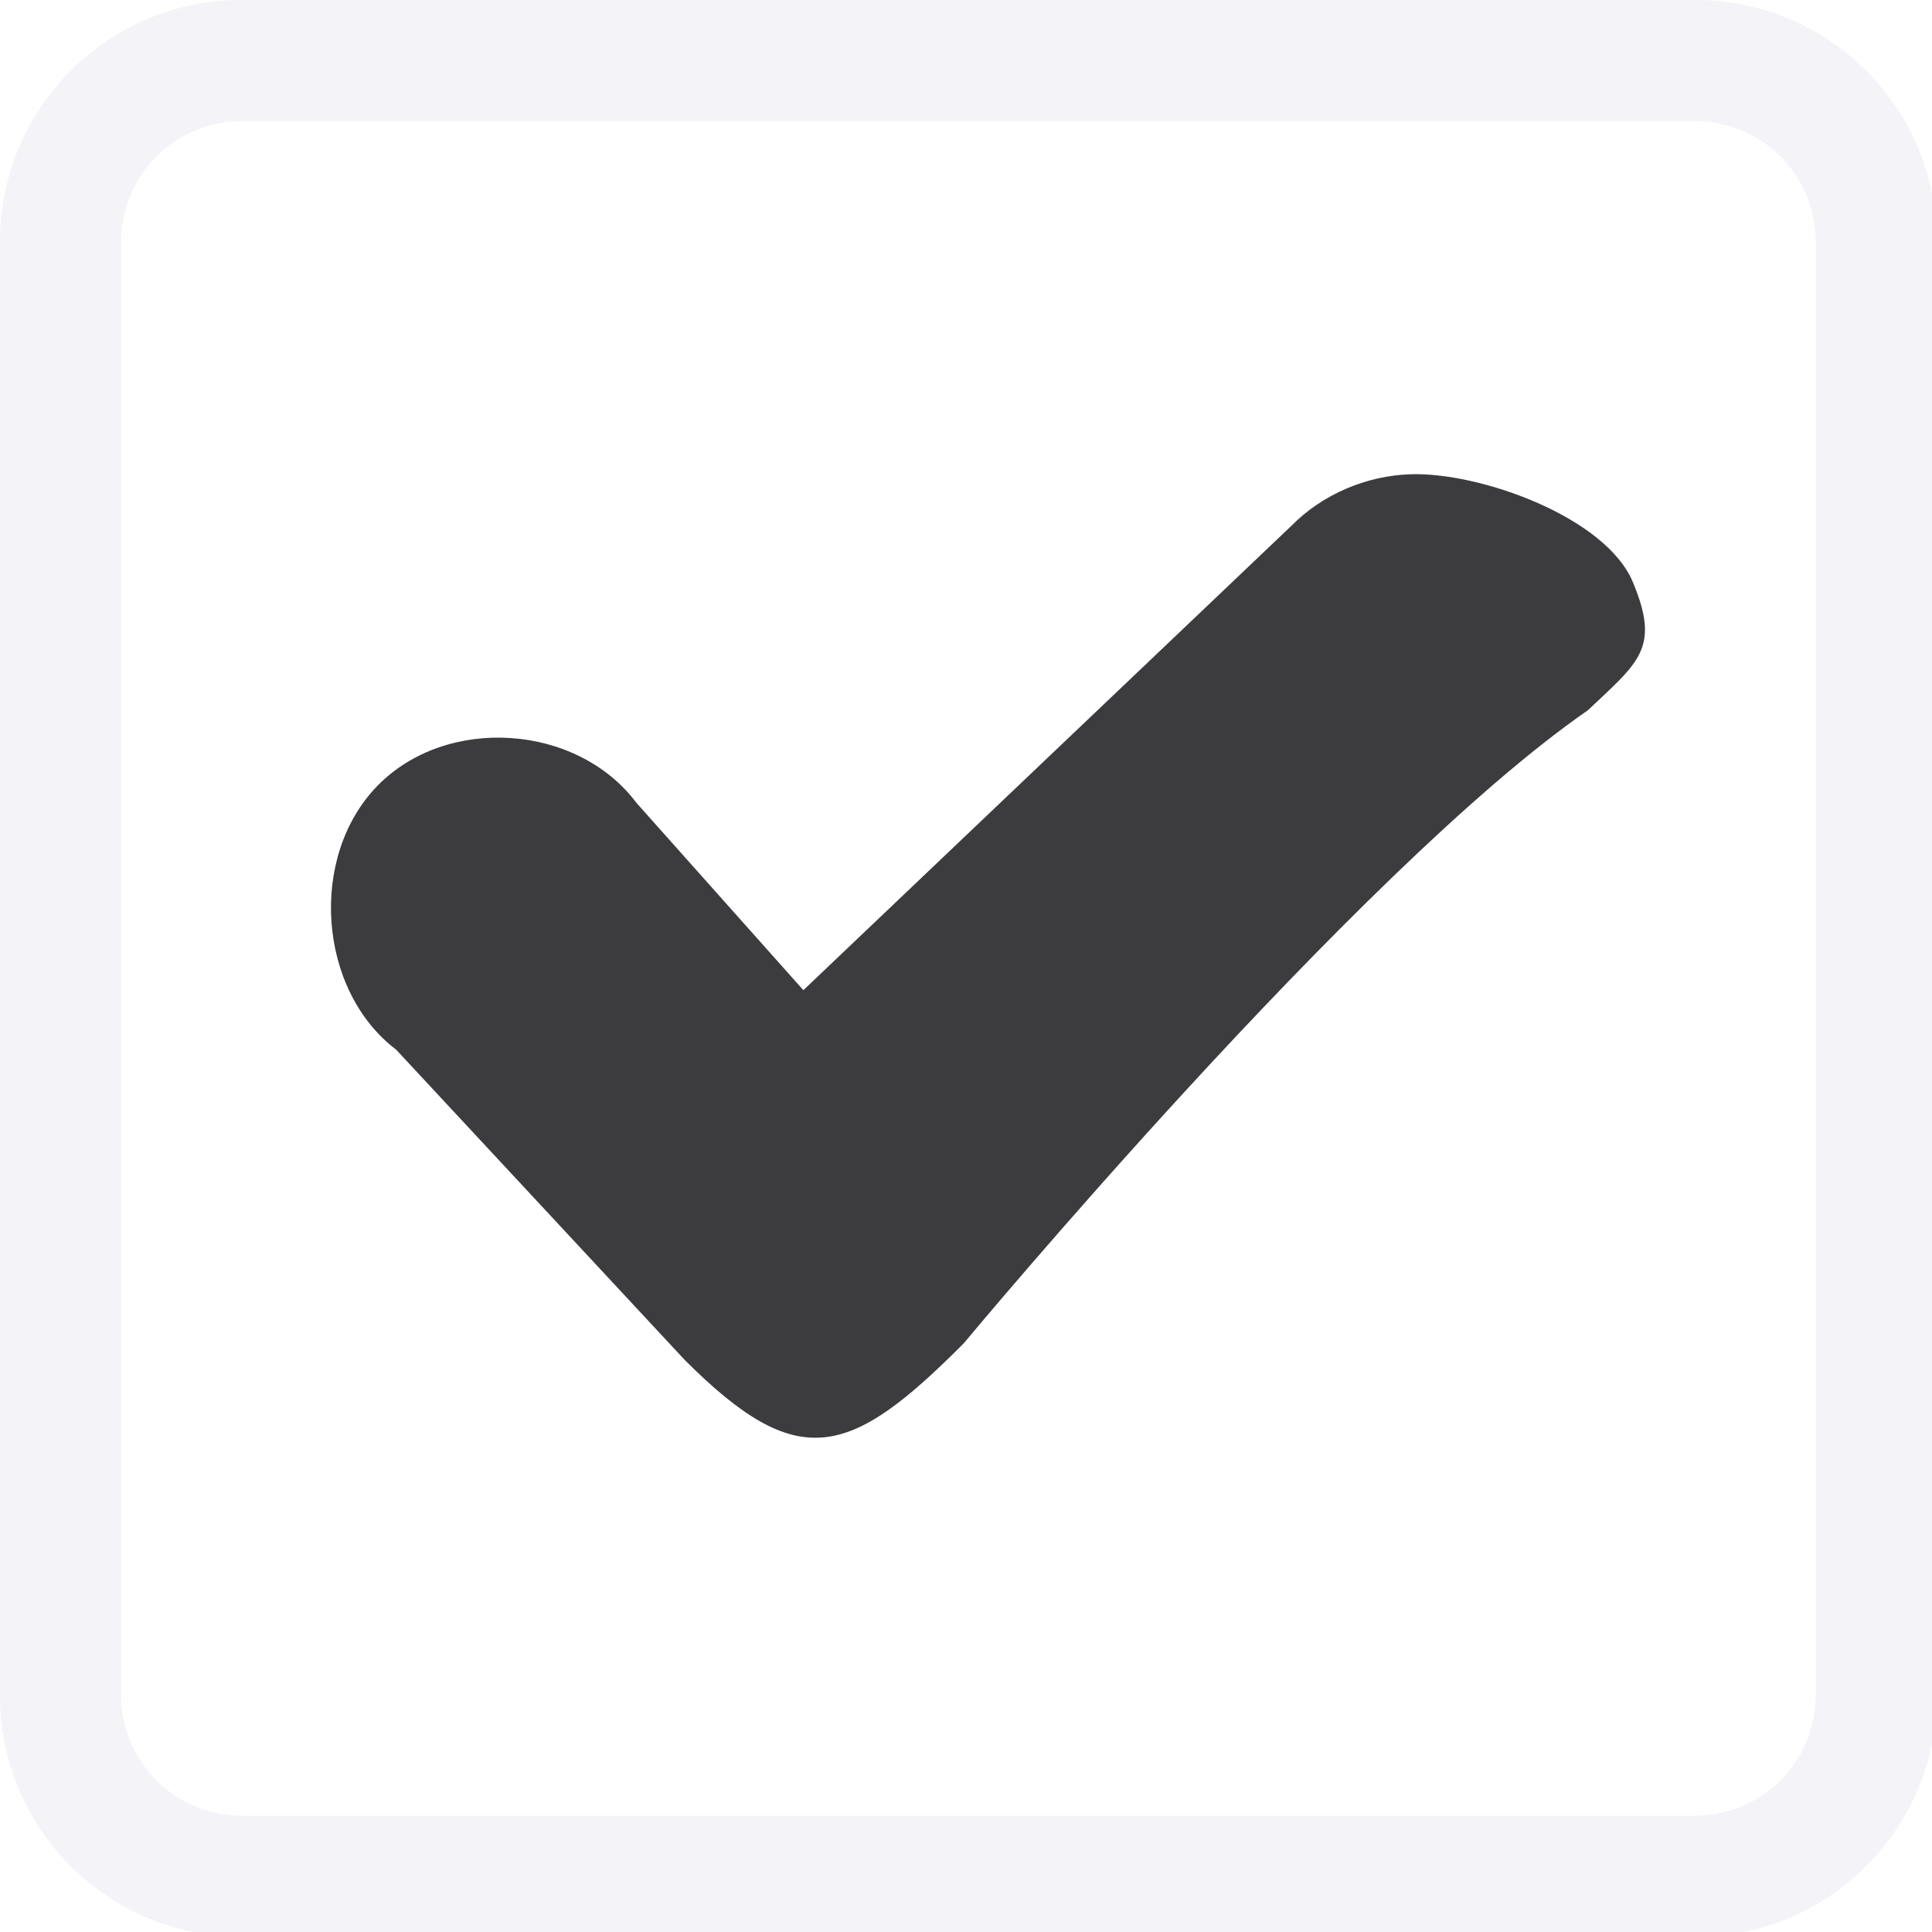
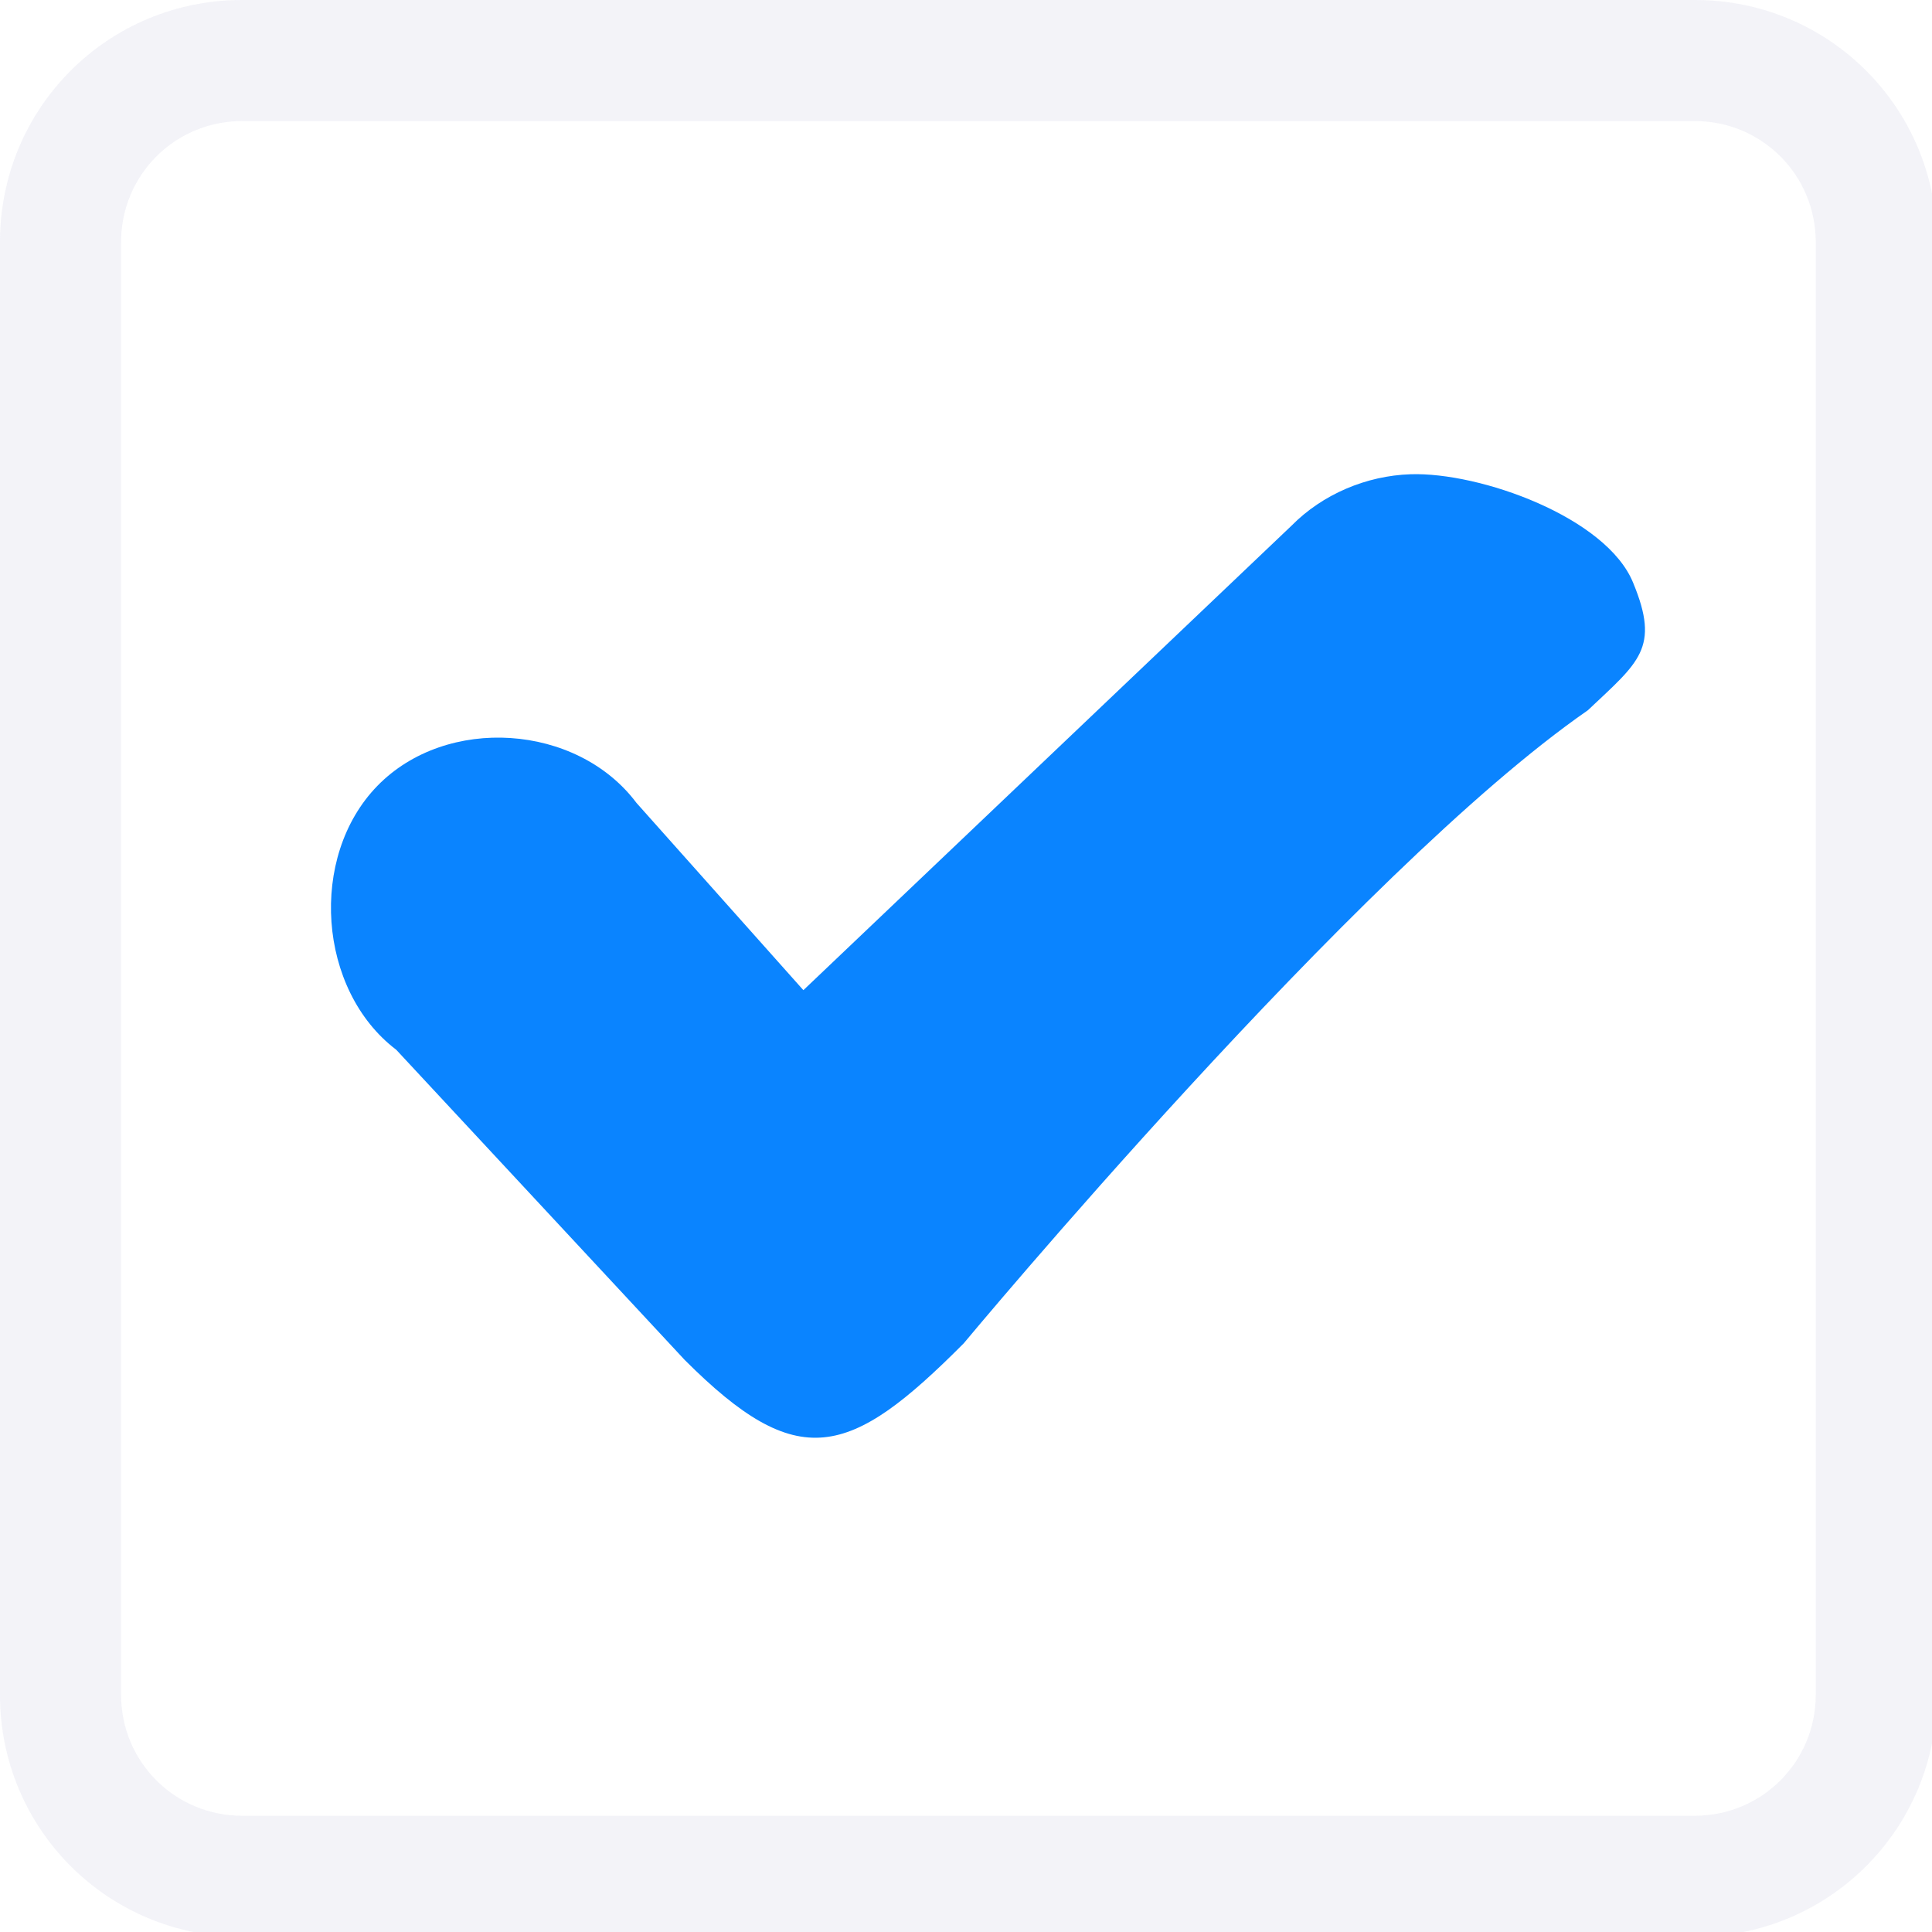
<svg xmlns="http://www.w3.org/2000/svg" width="133pt" height="133pt" viewBox="0 0 133 133" version="1.1">
  <g id="surface1">
-     <path style=" stroke:none;fill-rule:nonzero;fill:#EBEBF5;fill-opacity:0.5;" d="M 16.668 0 C 7.422 0 0 7.422 0 16.668 L 0 116.668 C 0 125.91 7.422 133.332 16.668 133.332 L 116.668 133.332 C 125.91 133.332 133.332 125.91 133.332 116.668 L 133.332 16.668 C 133.332 7.422 125.91 0 116.668 0 Z M 16.668 8.332 L 116.668 8.332 C 121.289 8.332 125 12.043 125 16.668 L 125 116.668 C 125 121.289 121.289 125 116.668 125 L 16.668 125 C 12.043 125 8.332 121.289 8.332 116.668 L 8.332 16.668 C 8.332 12.043 12.043 8.332 16.668 8.332 Z M 16.668 8.332 " />
-     <path style=" stroke:none;fill-rule:nonzero;fill:#EBEBF5;fill-opacity:0.15;" d="M 16.668 0 C 7.422 0 0 7.422 0 16.668 L 0 116.668 C 0 125.91 7.422 133.332 16.668 133.332 L 116.668 133.332 C 125.91 133.332 133.332 125.91 133.332 116.668 L 133.332 16.668 C 133.332 7.422 125.91 0 116.668 0 Z M 16.668 8.332 L 116.668 8.332 C 121.289 8.332 125 12.043 125 16.668 L 125 116.668 C 125 121.289 121.289 125 116.668 125 L 16.668 125 C 12.043 125 8.332 121.289 8.332 116.668 L 8.332 16.668 C 8.332 12.043 12.043 8.332 16.668 8.332 Z M 16.668 8.332 " />
-     <path style=" stroke:none;fill-rule:nonzero;fill:#3c3c3e;fill-opacity:1;" d="M 97.102 32.648 C 94.074 32.746 91.047 34.016 88.898 36.199 L 55.305 68.164 L 43.816 55.273 C 39.715 49.805 30.73 49.219 25.977 54.102 C 21.223 58.984 21.875 68.164 27.277 72.266 L 47.137 93.621 C 54.949 101.434 58.465 100.391 66.34 92.48 C 66.34 92.48 93.426 59.895 109.309 48.895 C 112.824 45.574 114.289 44.629 112.434 40.137 C 110.613 35.613 101.887 32.488 97.102 32.648 Z M 97.102 32.648 " />
+     <path style=" stroke:none;fill-rule:nonzero;fill:#ebebf5;fill-opacity:0.5;" d="M 16.668 0 C 7.422 0 0 7.422 0 16.668 L 0 116.668 C 0 125.91 7.422 133.332 16.668 133.332 L 116.668 133.332 C 125.91 133.332 133.332 125.91 133.332 116.668 L 133.332 16.668 C 133.332 7.422 125.91 0 116.668 0 Z M 16.668 8.332 L 116.668 8.332 C 121.289 8.332 125 12.043 125 16.668 L 125 116.668 C 125 121.289 121.289 125 116.668 125 L 16.668 125 C 12.043 125 8.332 121.289 8.332 116.668 L 8.332 16.668 C 8.332 12.043 12.043 8.332 16.668 8.332 Z M 16.668 8.332 " />
+     <path style=" stroke:none;fill-rule:nonzero;fill:#ebebf5;fill-opacity:0.15;" d="M 16.668 0 C 7.422 0 0 7.422 0 16.668 L 0 116.668 C 0 125.91 7.422 133.332 16.668 133.332 L 116.668 133.332 C 125.91 133.332 133.332 125.91 133.332 116.668 L 133.332 16.668 C 133.332 7.422 125.91 0 116.668 0 Z M 16.668 8.332 L 116.668 8.332 C 121.289 8.332 125 12.043 125 16.668 L 125 116.668 C 125 121.289 121.289 125 116.668 125 L 16.668 125 C 12.043 125 8.332 121.289 8.332 116.668 L 8.332 16.668 C 8.332 12.043 12.043 8.332 16.668 8.332 Z M 16.668 8.332 " />
+     <path style=" stroke:none;fill-rule:nonzero;fill:#0a84ff;fill-opacity:1;" d="M 97.102 32.648 C 94.074 32.746 91.047 34.016 88.898 36.199 L 55.305 68.164 L 43.816 55.273 C 39.715 49.805 30.73 49.219 25.977 54.102 C 21.223 58.984 21.875 68.164 27.277 72.266 L 47.137 93.621 C 54.949 101.434 58.465 100.391 66.34 92.48 C 66.34 92.48 93.426 59.895 109.309 48.895 C 112.824 45.574 114.289 44.629 112.434 40.137 C 110.613 35.613 101.887 32.488 97.102 32.648 Z M 97.102 32.648 " />
  </g>
</svg>
